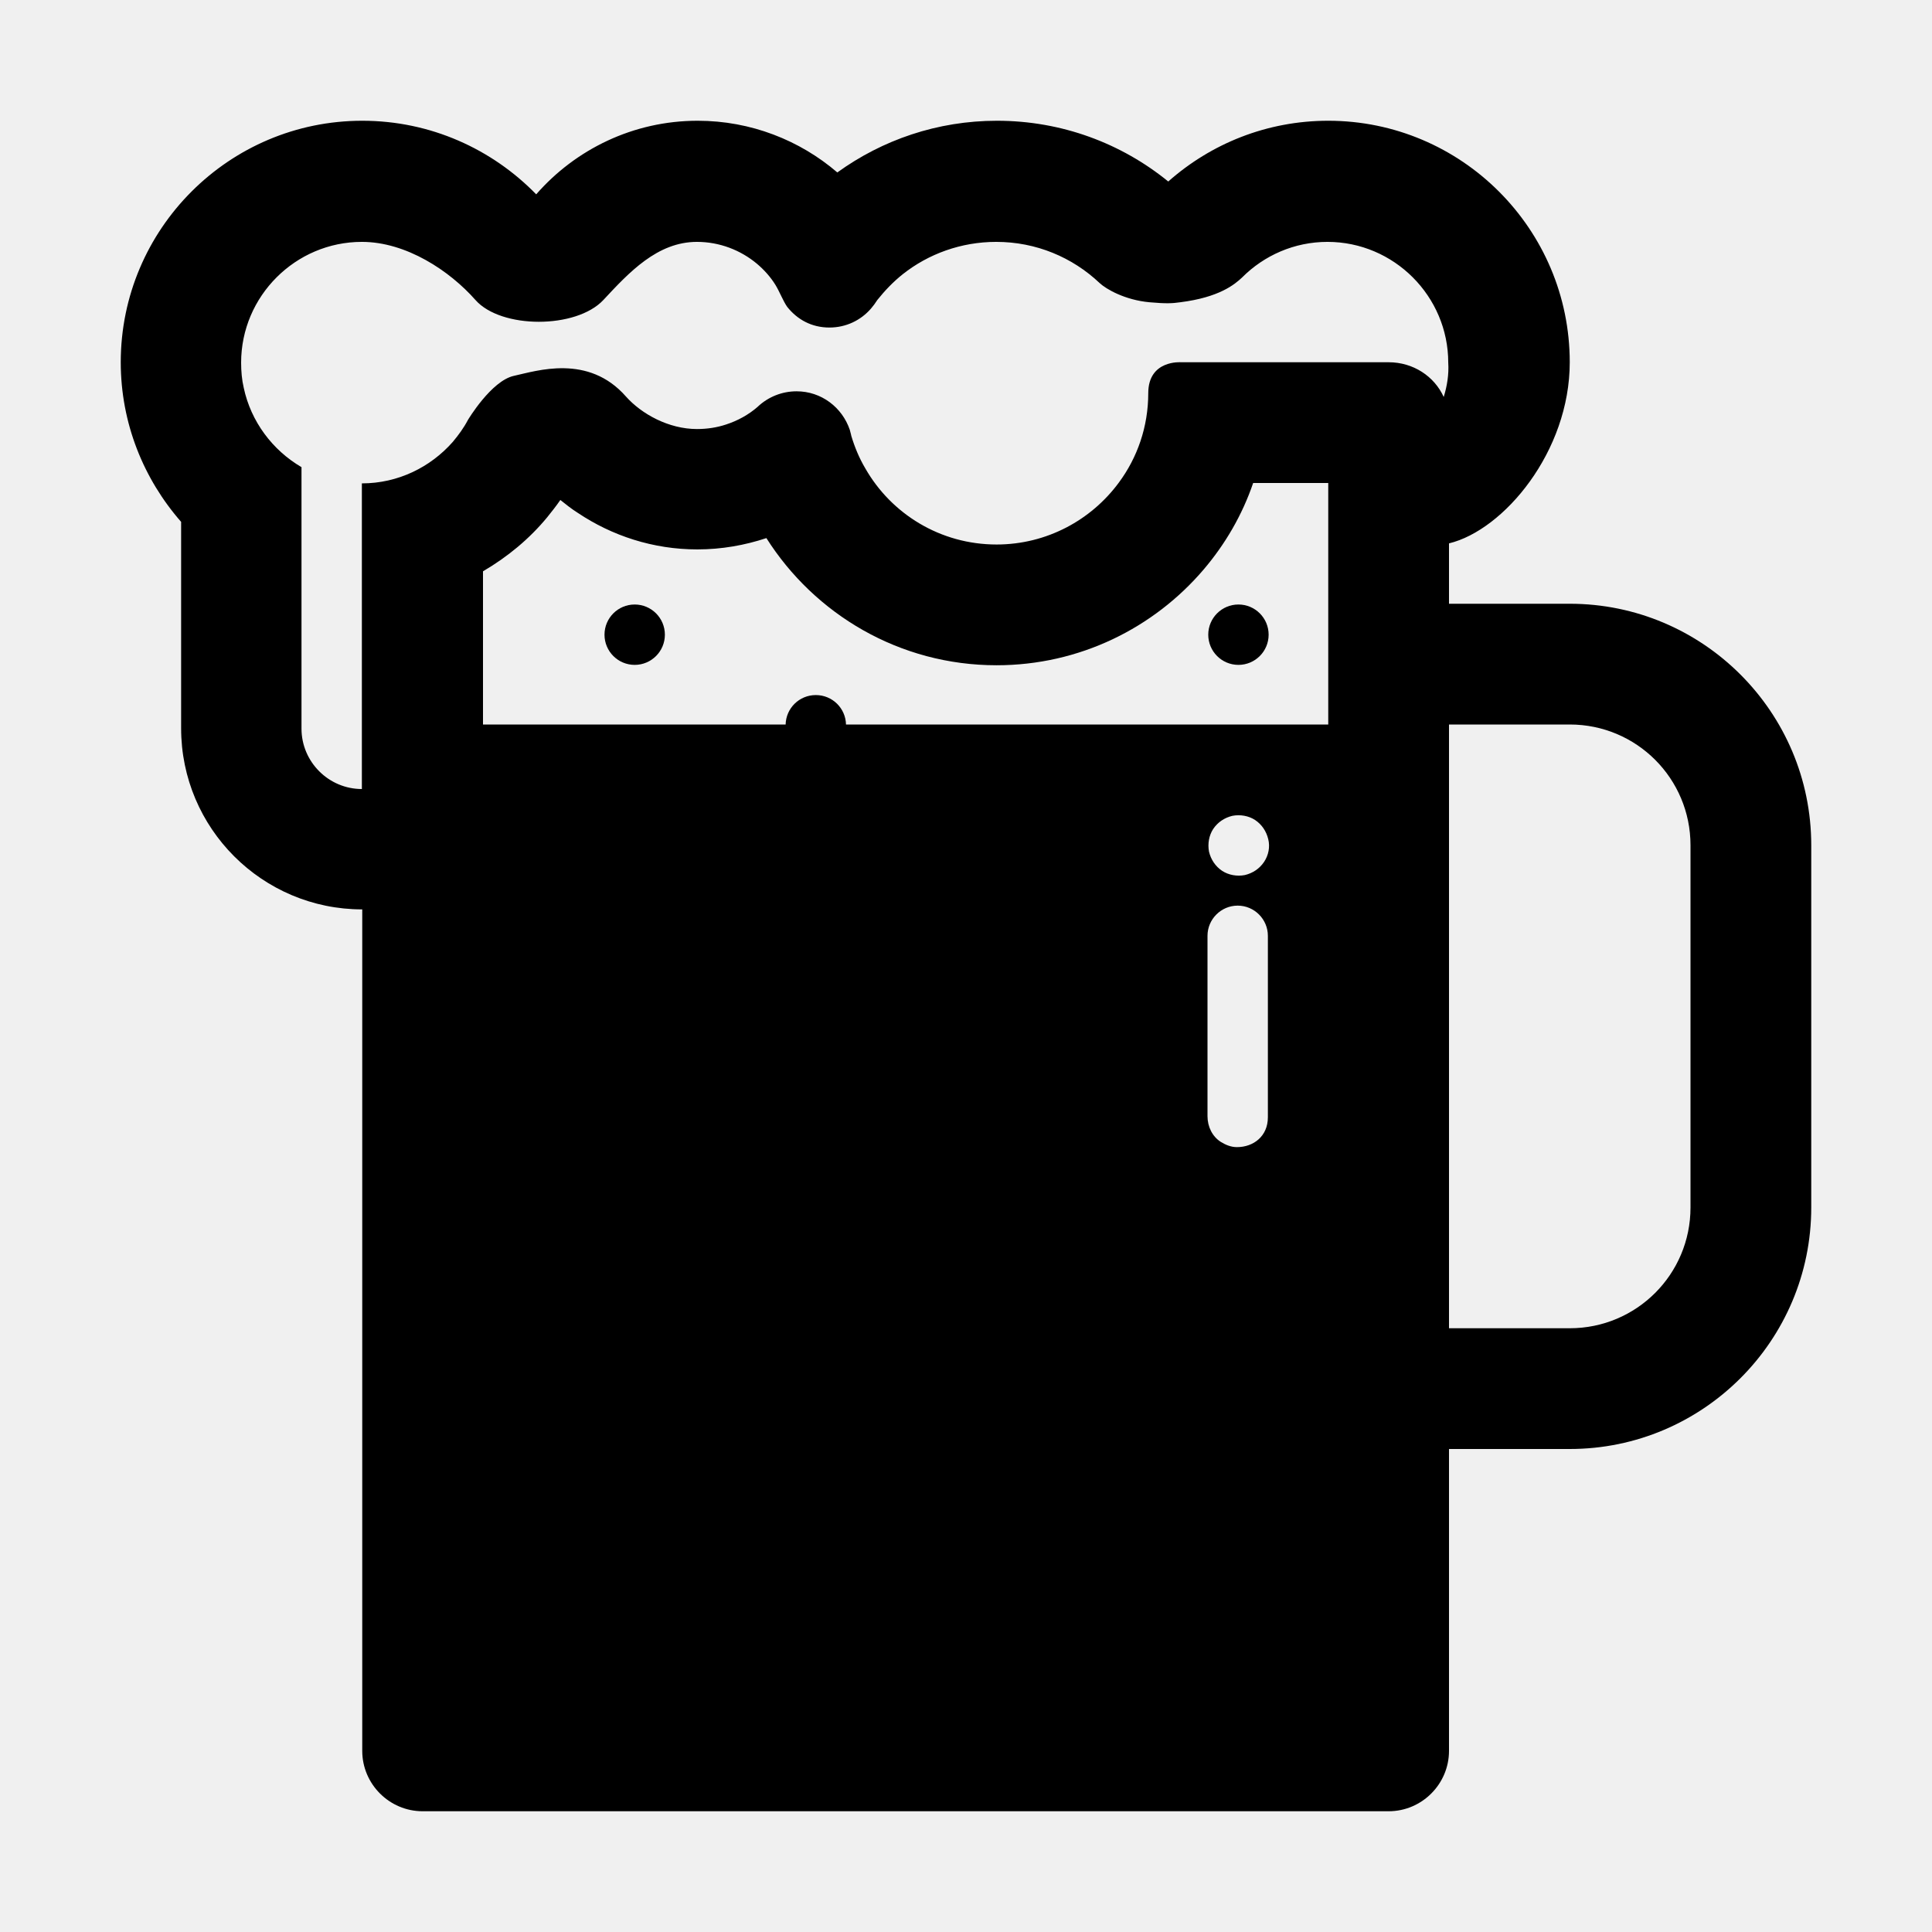
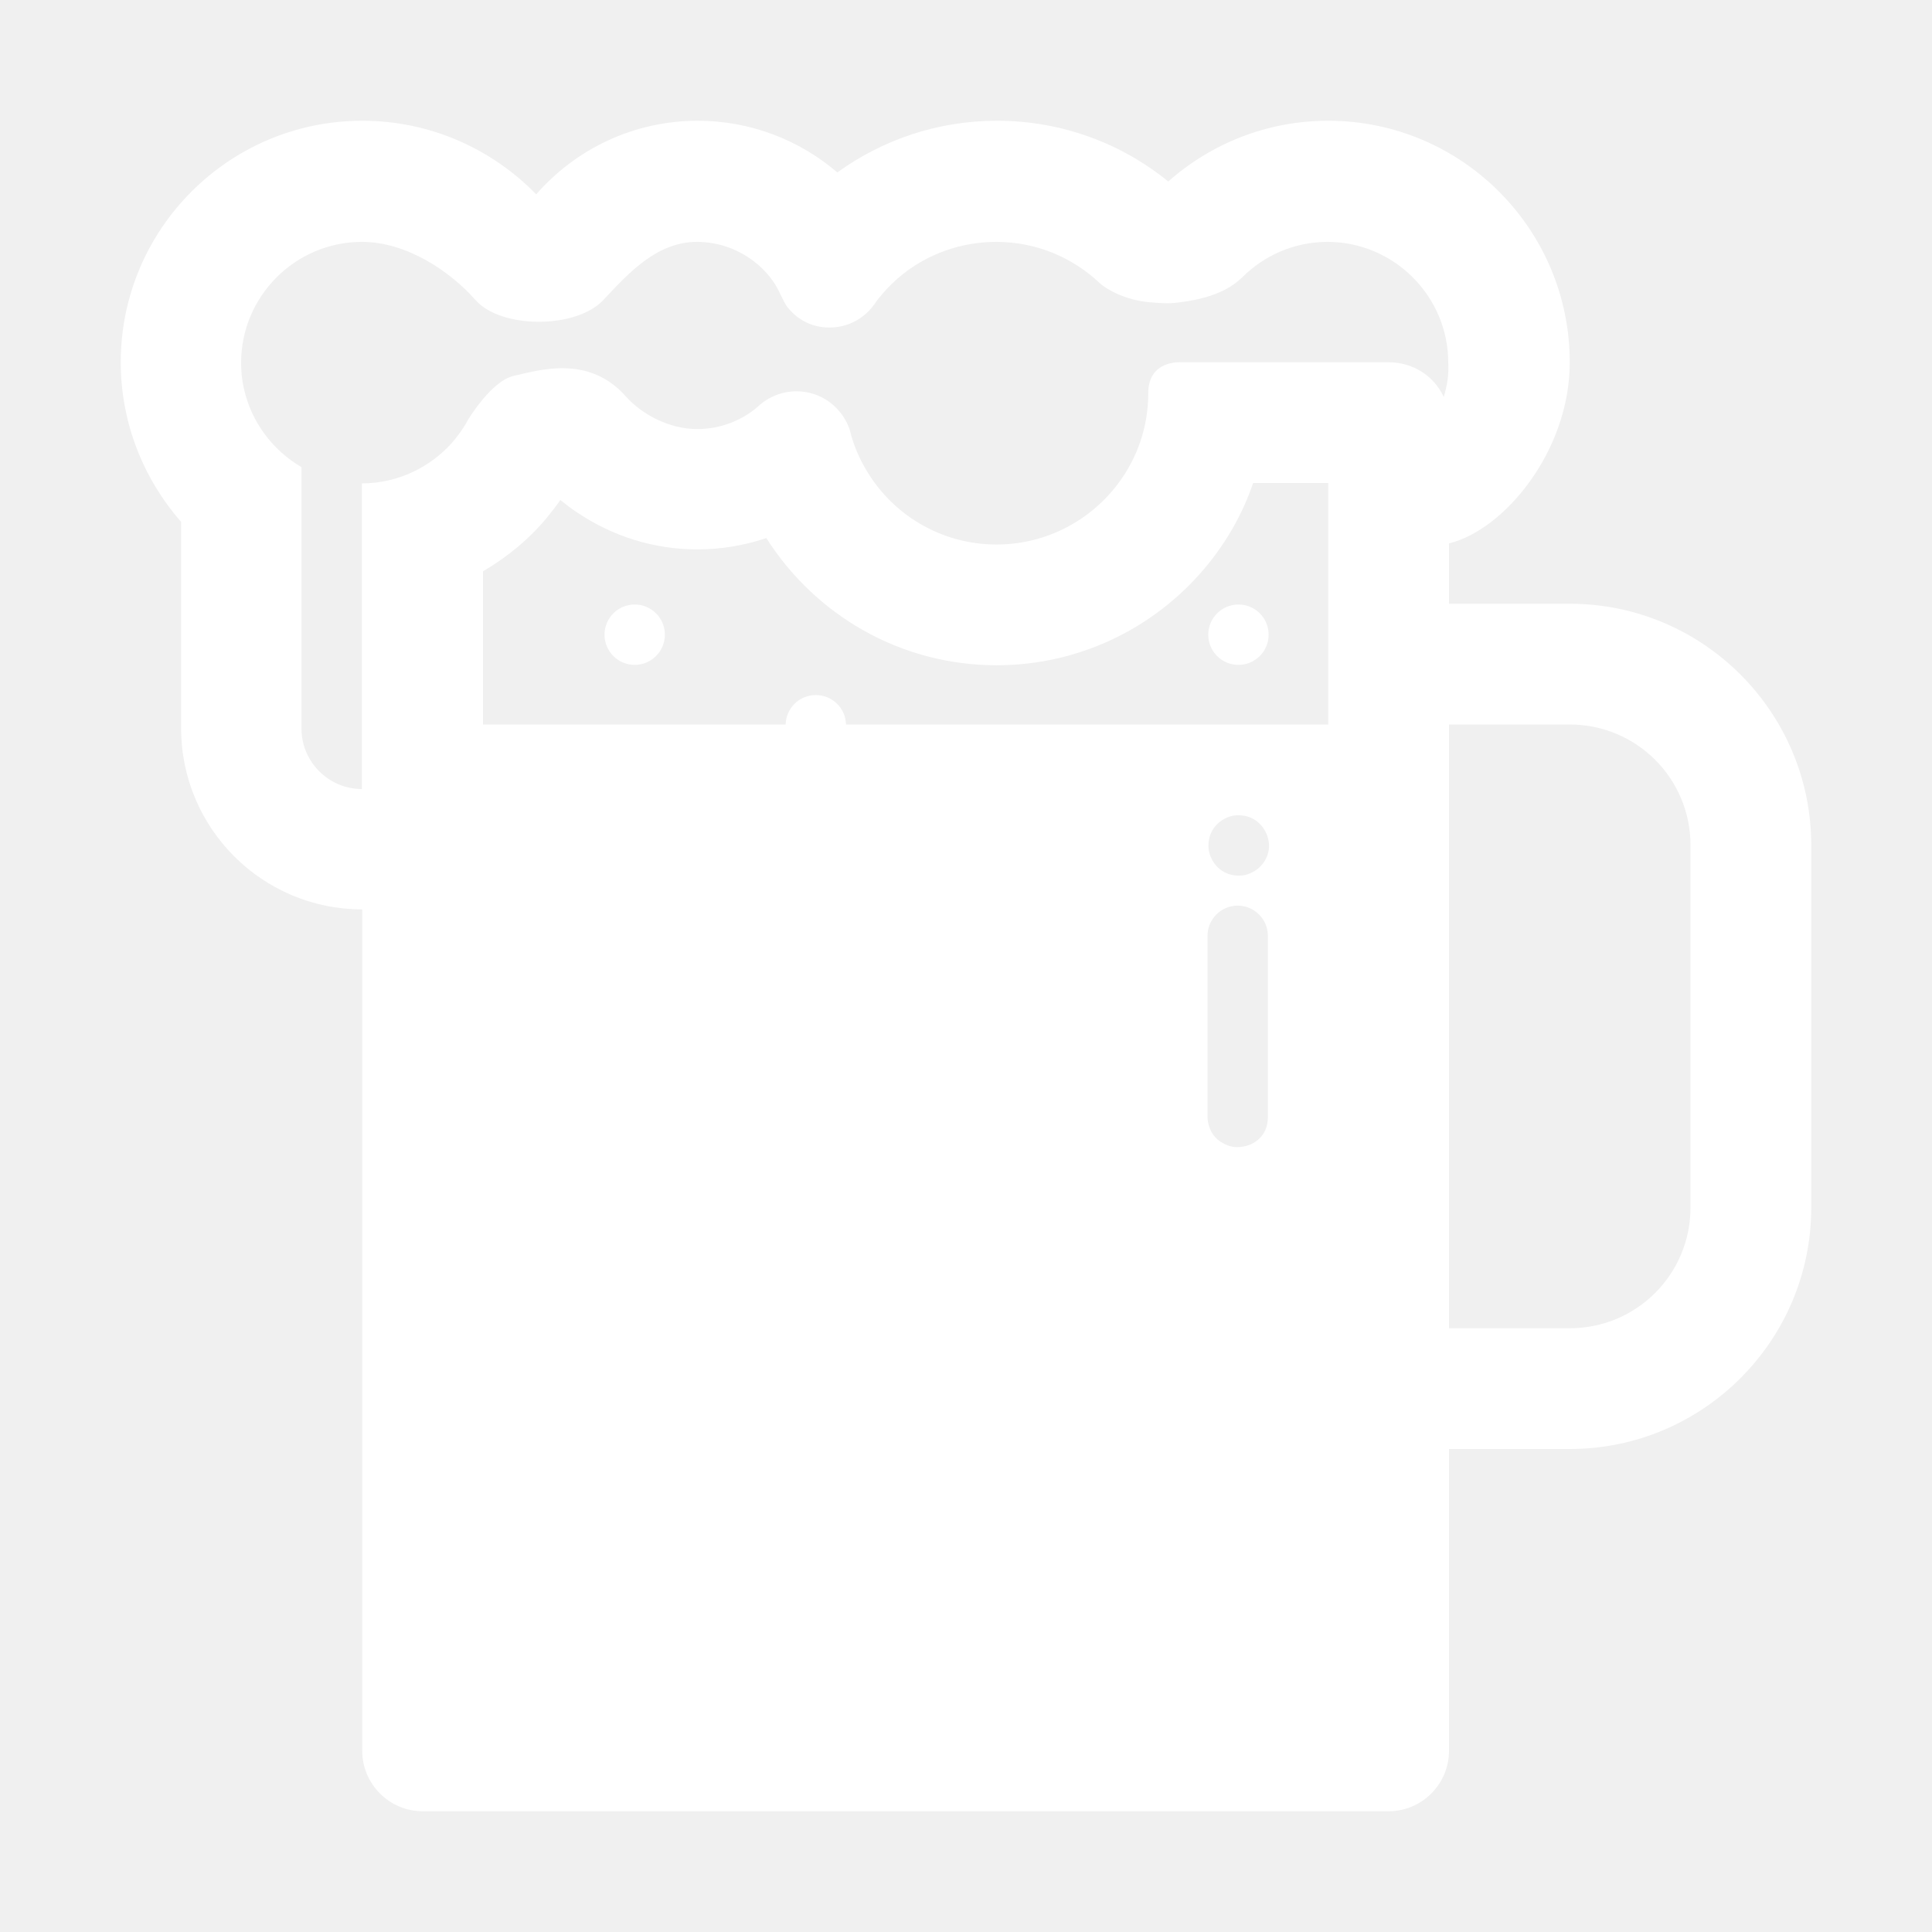
<svg xmlns="http://www.w3.org/2000/svg" version="1.1" id="Layer_1" x="0px" y="0px" width="512px" height="512px" viewBox="0 0 512 512" style="enable-background:new 0 0 512 512;" xml:space="preserve">
-   <g>
+   <g fill="white">
    <path d="M416,160h-32v-16c14.5-3.5,32-24.3,32-48c0-35.3-28.7-64-64-64c-16.3,0-31.1,6.1-42.4,16.1C297.2,38,281.4,32,264.2,32   c-15.8,0-30.4,5.1-42.3,13.7c-9.9-8.5-22.9-13.7-37-13.7c-17.1,0-32.4,7.6-42.8,19.5C130.4,39.5,114.1,32,96,32   c-35.3,0-64,28.7-64,64c0,16.2,6.1,31,16,42.3c0,0.2,0,0.4,0,0.7v54c0,26.5,21.5,48,48,48v223c0,8.8,7.2,16,16,16h256   c8.8,0,16-7.2,16-16v-80h32c35.3,0,64-28.7,64-64v-96C480,188.7,451.3,160,416,160z M327.8,304c-1.6,0-3-0.6-4.3-1.4   c-2.2-1.4-3.5-4-3.5-6.8V248c0-4.4,3.6-8,8-8c4.4,0,8,3.6,8,8v48.1l0,0C336,301.1,332.2,304,327.8,304z M335,228.4   c-1.2,1.8-3,3-5.1,3.5c-2.1,0.4-4.3,0-6-1.1c-1.8-1.2-3-3-3.5-5.1c-0.4-2.1,0-4.3,1.1-6c1.2-1.8,3-3,5.1-3.5c2.1-0.4,4.3,0,6,1.1   c1.8,1.2,3,3,3.5,5.1C336.6,224.4,336.2,226.6,335,228.4z M352,160v32H224.2c-0.1-4.3-3.6-7.8-8-7.8c-4.4,0-7.9,3.5-8,7.8H128v-9   v-31.6c6.5-3.8,12.3-8.6,17-14.3c1.2-1.5,2.4-3,3.5-4.6c1.5,1.2,3,2.4,4.6,3.4c9.1,6.1,20,9.7,31.7,9.7c6.4,0,12.6-1.1,18.3-3   c12.8,20.2,35.3,33.7,61,33.7c22,0,41.7-9.9,54.9-25.4c5.7-6.7,10.2-14.4,13.1-22.9H352V160z M382.6,105.2   c-2.5-5.5-8.1-9.2-14.6-9.2h-48h-7c0,0-8.7-0.7-8.7,8.2s-2.9,17.1-7.8,23.7c-7.3,9.9-19.1,16.4-32.4,16.4   c-14.9,0-27.9-8.1-34.8-20.2c-1.6-2.7-2.8-5.6-3.7-8.6c-0.1-0.6-0.3-1.1-0.4-1.6c-2-5.9-7.5-10.2-14.1-10.2c-3.9,0-7.5,1.5-10.2,4   c0,0,0,0-0.1,0.1c-2.4,2.1-5.3,3.7-8.4,4.7c-2.4,0.8-5,1.2-7.7,1.2c-7.5,0-14.7-4-18.8-8.6c-10-11.4-23.7-6.8-29.7-5.5   s-12.2,11.7-12.2,11.7c-1.1,2.1-2.5,4-4,5.8c-5.9,6.7-14.5,11-24.1,11v32v23v26c-8.8,0-16-7.2-16-16v-35v-34.3   c-7.7-4.5-13.4-12.1-15.3-21c-0.5-2.1-0.7-4.4-0.7-6.7c0-17.6,14.4-32,32-32c11.8,0,23.3,7.7,30.1,15.4s26.7,7.7,33.9,0   c6.8-7.3,14.3-15.4,24.8-15.4c6,0,11.6,2.2,15.9,5.8c1.9,1.6,3.6,3.5,4.9,5.6c1.1,1.8,2,4.2,3.1,5.8c2.7,3.4,6.5,5.5,11.2,5.5   c4.4,0,8.3-1.9,11-5c0.6-0.7,1.2-1.5,1.7-2.3c2-2.5,4.2-4.8,6.7-6.8c6.8-5.4,15.5-8.6,24.8-8.6c10.6,0,20.2,4.1,27.4,10.9   c1.7,1.6,6.7,4.5,13.2,5.1c4.5,0.4,6.1,0.3,8.2,0c10.3-1.3,14.4-4.7,16.4-6.6c5.8-5.8,13.8-9.4,22.6-9.4c17.6,0,32,14.4,32,32   C384,99.2,383.5,102.3,382.6,105.2z M448,320c0,17.7-14.3,32-32,32h-32V192h32c17.7,0,32,14.3,32,32V320z" />
    <circle cx="168.2" cy="168.2" r="8" />
    <circle cx="328.2" cy="168.2" r="8" />
  </g>
</svg>
